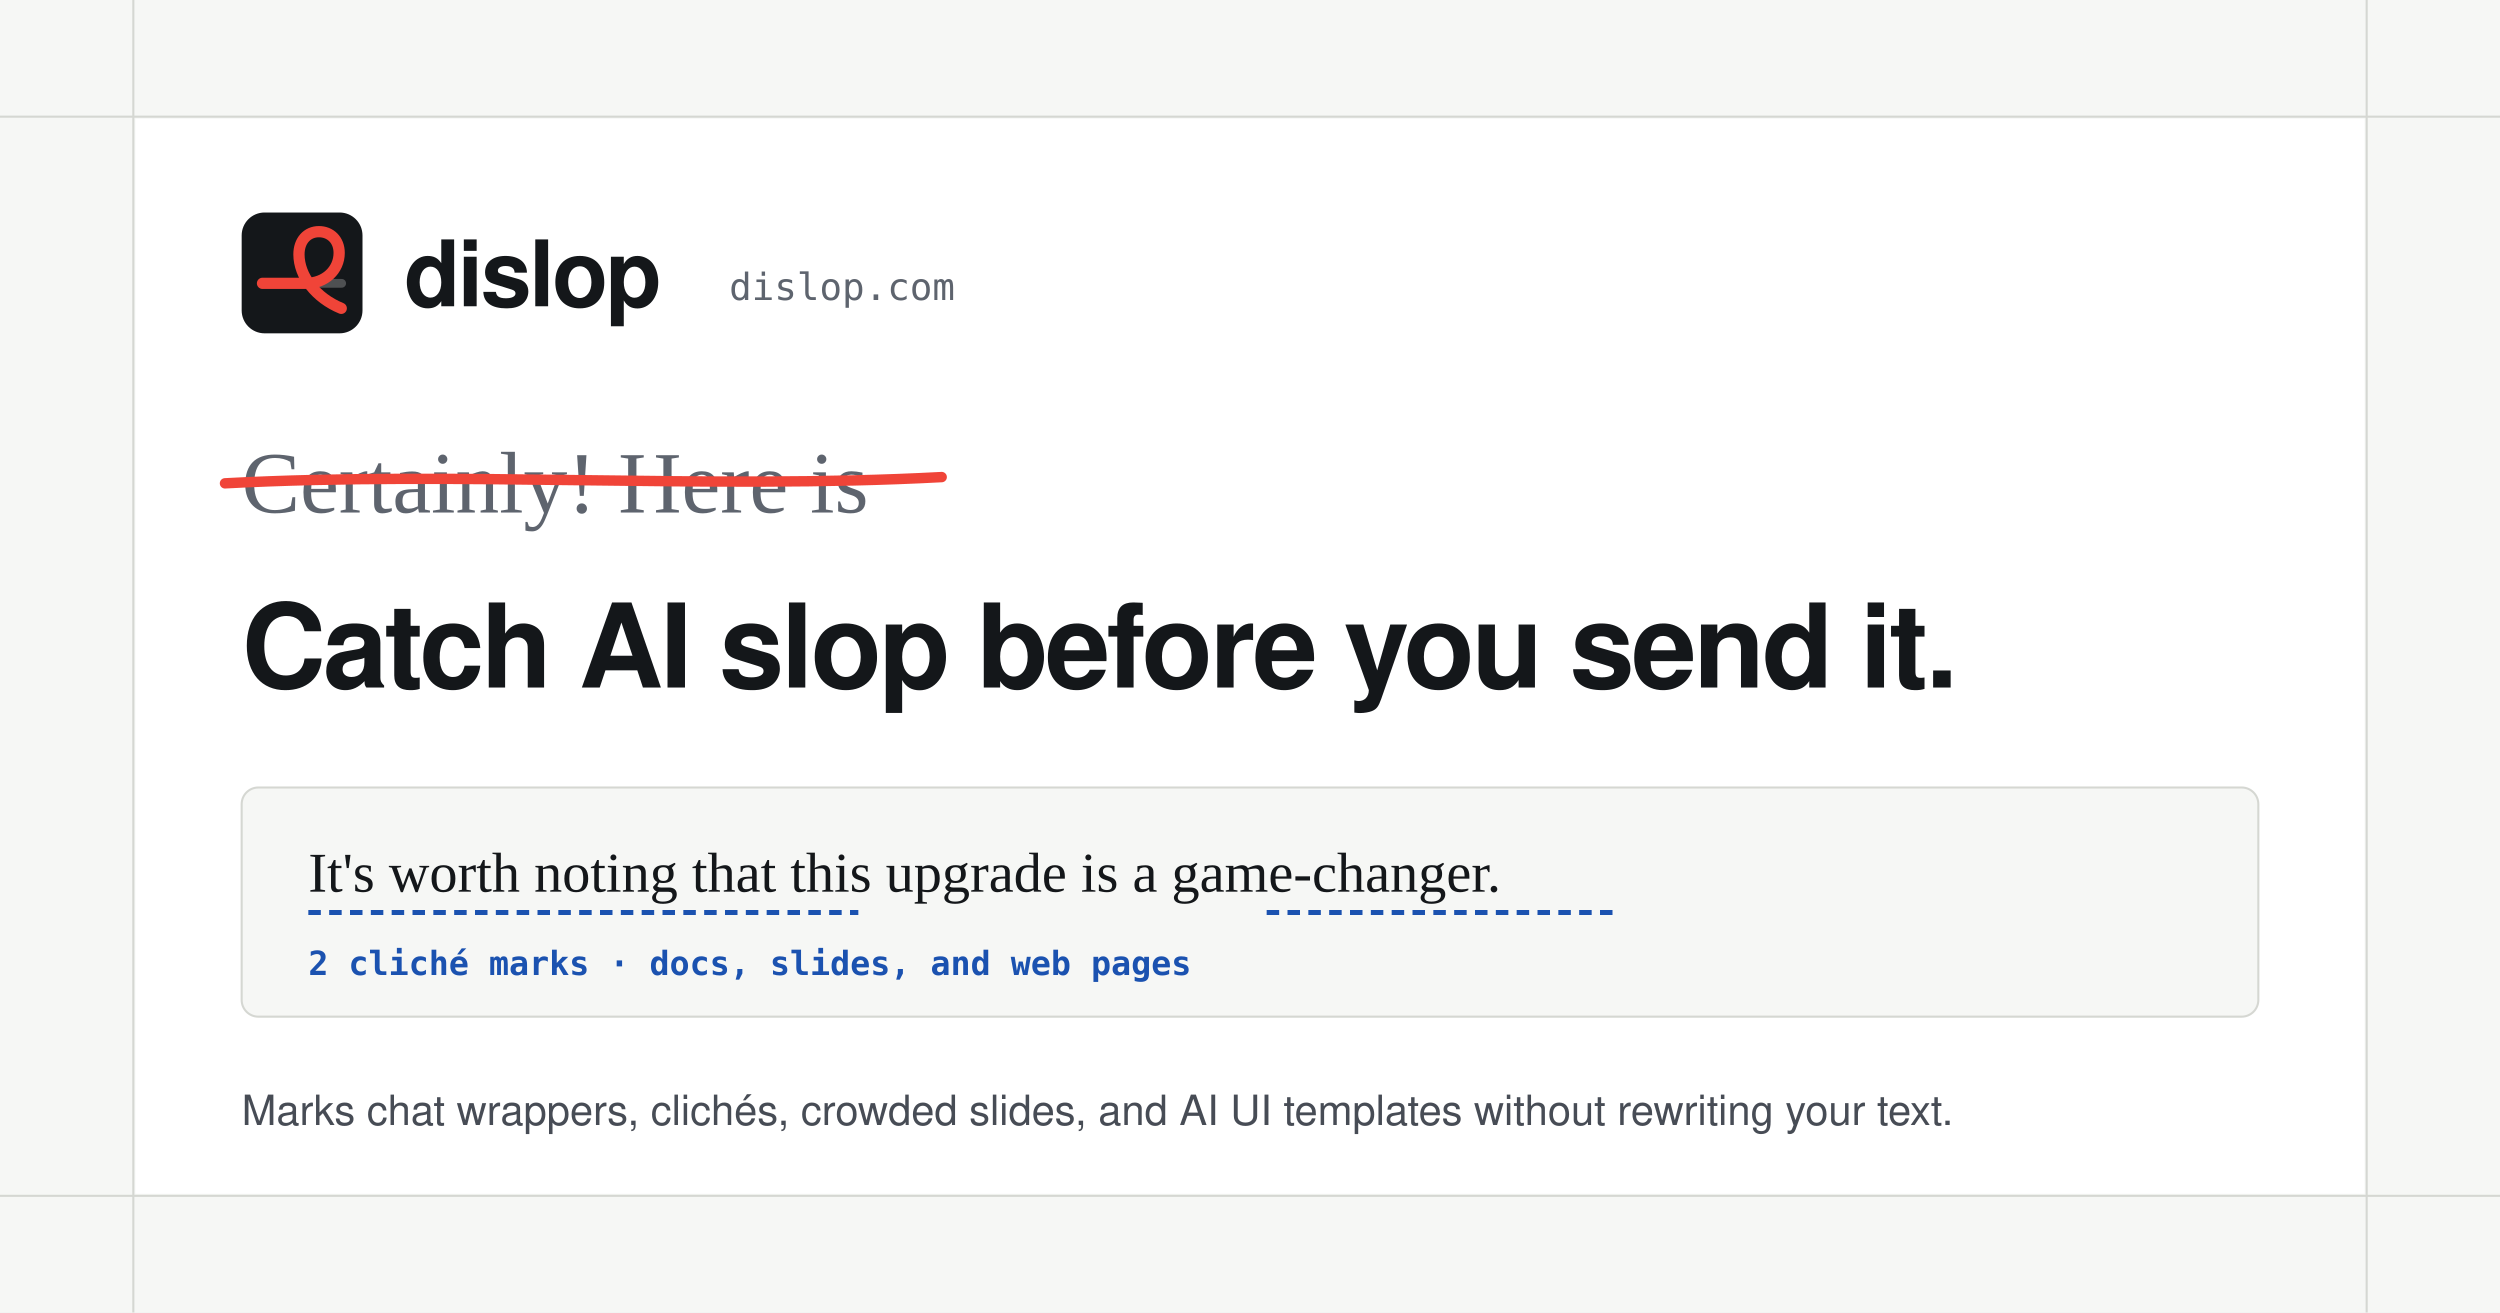
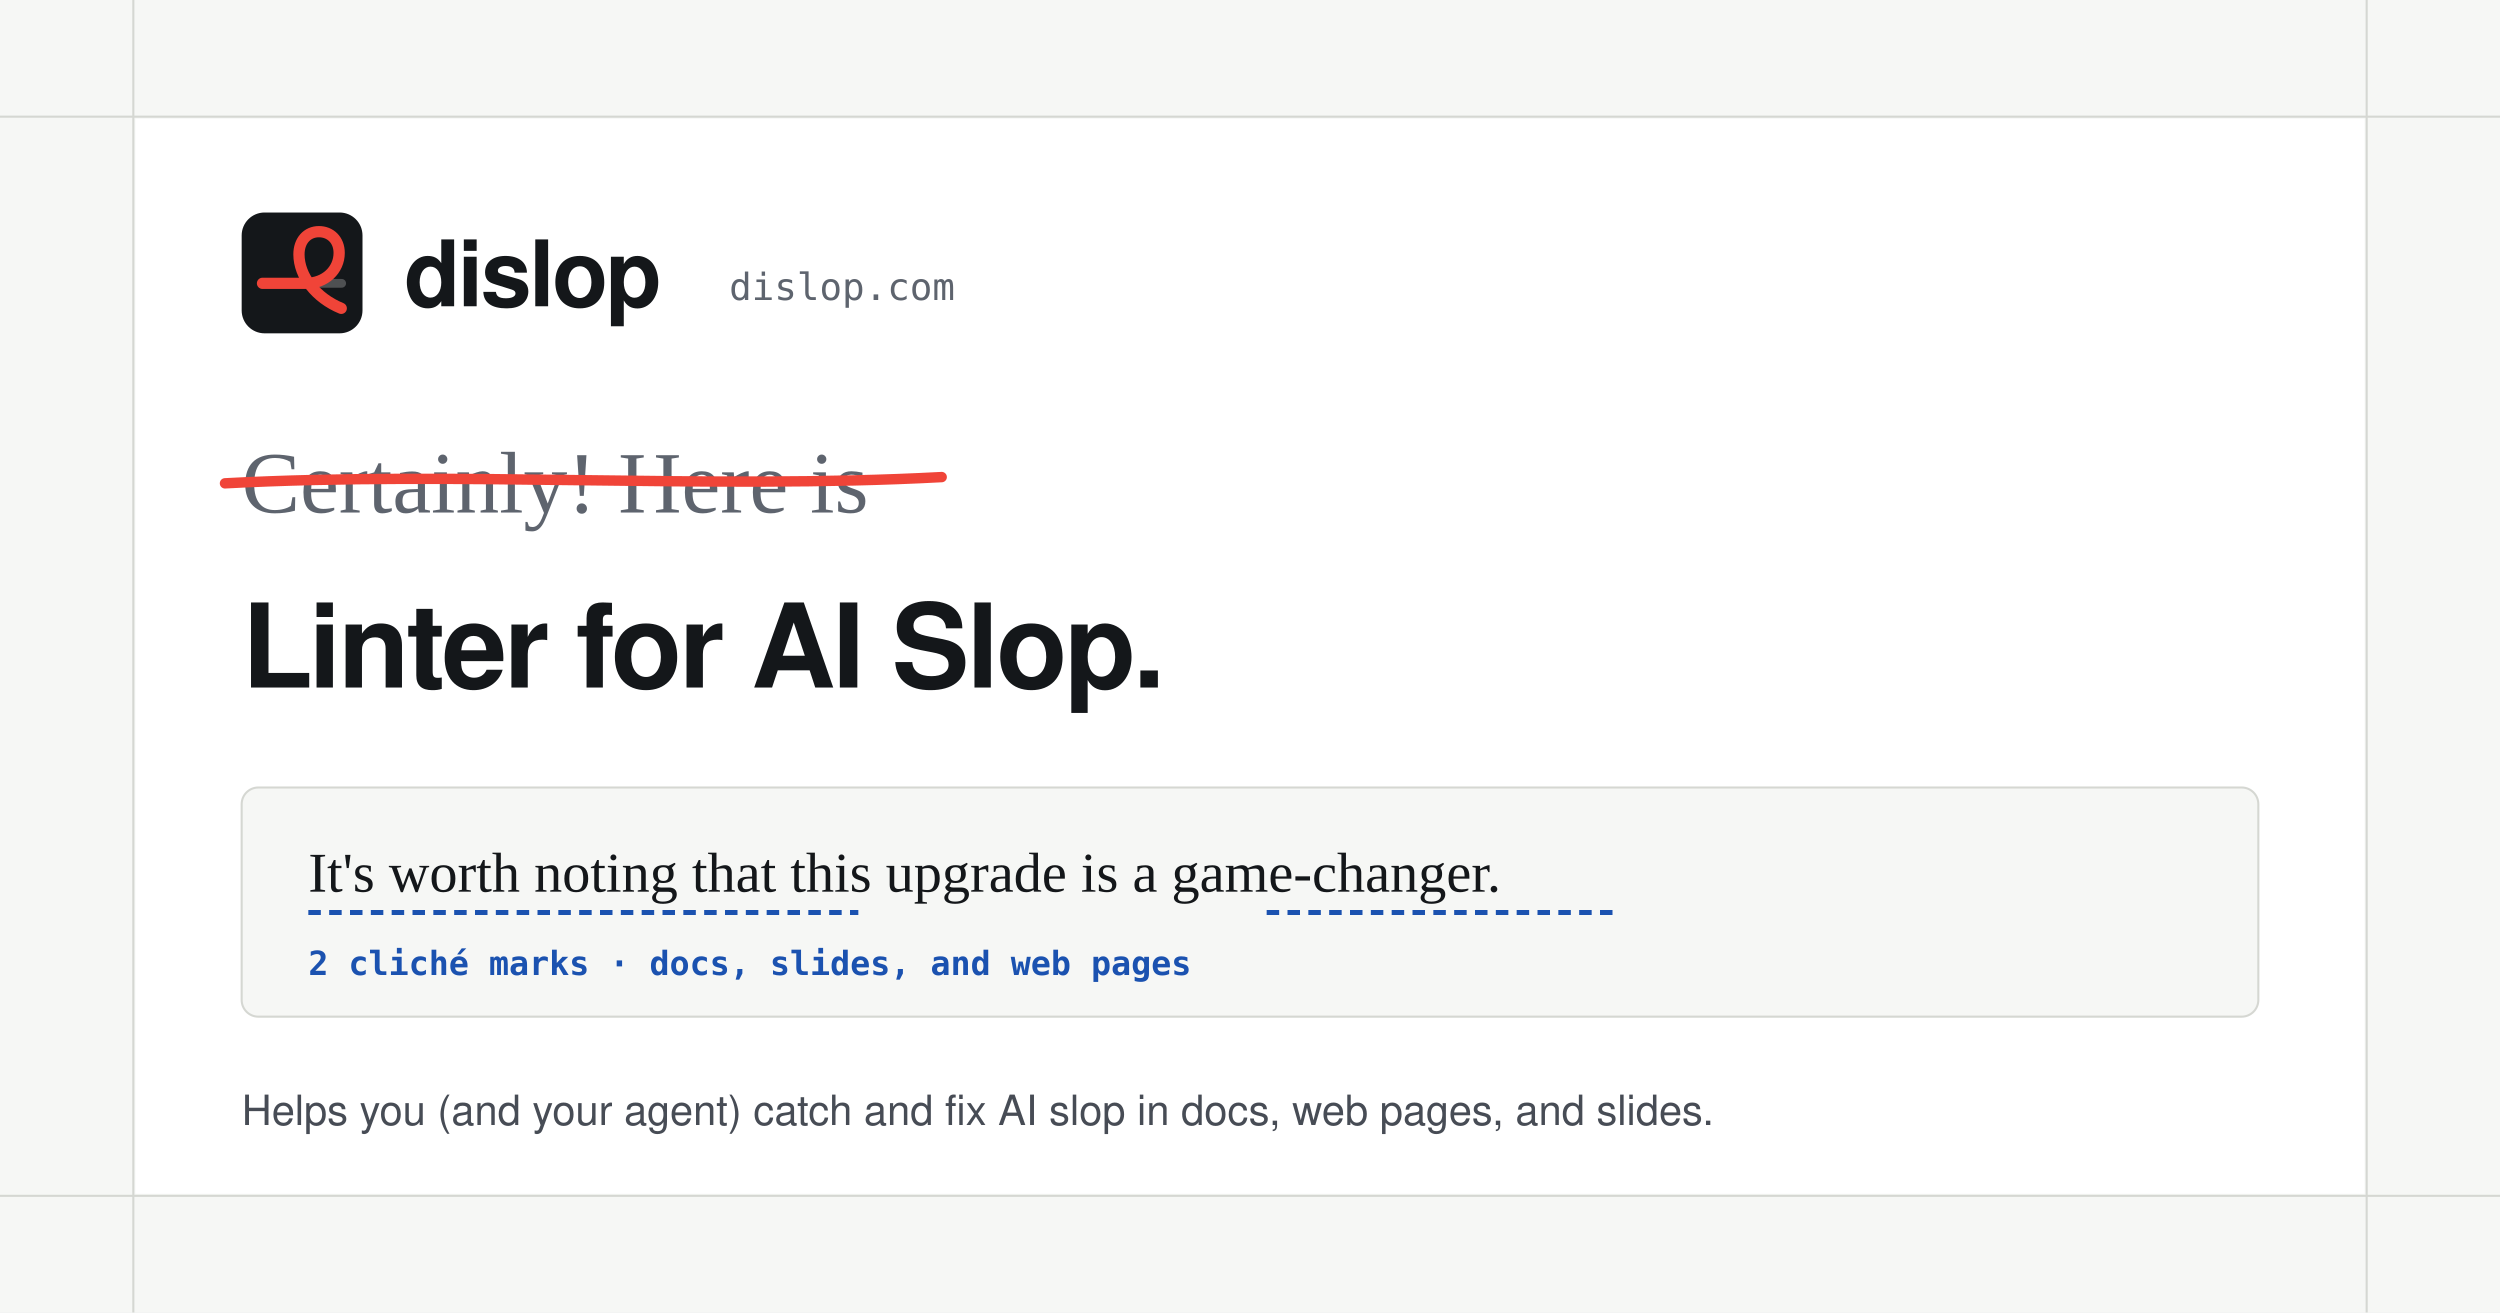
- <svg xmlns="http://www.w3.org/2000/svg" viewBox="0 0 1200 630" width="1200" height="630" fill="none" role="img" aria-label="dislop — Catch AI slop before you send it">
+ <svg xmlns="http://www.w3.org/2000/svg" viewBox="0 0 1200 630" width="1200" height="630" fill="none" role="img" aria-label="dislop — Linter for AI Slop">
  <rect width="1200" height="630" fill="#F6F7F5" />
  <line x1="64" y1="0" x2="64" y2="630" stroke="#D5D7D2" stroke-width="1" />
  <line x1="1136" y1="0" x2="1136" y2="630" stroke="#D5D7D2" stroke-width="1" />
  <line x1="0" y1="56" x2="1200" y2="56" stroke="#D5D7D2" stroke-width="1" />
  <line x1="0" y1="574" x2="1200" y2="574" stroke="#D5D7D2" stroke-width="1" />
  <rect x="65" y="57" width="1070" height="516" fill="#FFFFFF" />
  <g transform="translate(116, 102)">
    <rect width="58" height="58" rx="11" fill="#14171A" />
    <line x1="10" y1="34" x2="48" y2="34" stroke="#F4F5F3" stroke-width="4.2" stroke-linecap="round" stroke-opacity="0.26" />
    <path d="M10 34H31C40 34 46.8 27.6 46.8 19.4C46.8 13.1 42.5 9.2 37.1 9.2C31.4 9.2 27.5 13.6 27.5 20.1C27.5 30.5 35.6 41 47.8 46" stroke="#F04438" stroke-width="5.4" stroke-linecap="round" stroke-linejoin="round" />
    <text x="78" y="45" fill="#14171A" font-family="-apple-system, BlinkMacSystemFont, 'Segoe UI', Helvetica, Arial, sans-serif" font-size="44" font-weight="700" letter-spacing="-1.2">dislop</text>
    <text x="234" y="42" fill="#5E646E" font-family="ui-monospace, SFMono-Regular, Menlo, Consolas, monospace" font-size="18">dislop.com</text>
  </g>
  <text x="116" y="246" fill="#5E646E" font-family="Georgia, 'Times New Roman', serif" font-size="42">Certainly! Here is</text>
  <path d="M108 232 C220 226 340 235 452 229" stroke="#F04438" stroke-width="5" stroke-linecap="round" />
-   <text x="116" y="330" fill="#14171A" font-family="-apple-system, BlinkMacSystemFont, 'Segoe UI', Helvetica, Arial, sans-serif" font-size="56" font-weight="700" letter-spacing="-1.4">Catch AI slop before you send it.</text>
+   <text x="116" y="330" fill="#14171A" font-family="-apple-system, BlinkMacSystemFont, 'Segoe UI', Helvetica, Arial, sans-serif" font-size="56" font-weight="700" letter-spacing="-1.4">Linter for AI Slop.</text>
  <rect x="116" y="378" width="968" height="110" rx="8" fill="#F6F7F5" stroke="#D5D7D2" stroke-width="1" />
  <text x="148" y="428" fill="#14171A" font-family="Georgia, 'Times New Roman', serif" font-size="27">It's worth noting that this upgrade is a game-changer.</text>
  <line x1="148" y1="438" x2="412" y2="438" stroke="#1B52B0" stroke-width="2.4" stroke-dasharray="6 4" />
  <line x1="608" y1="438" x2="778" y2="438" stroke="#1B52B0" stroke-width="2.4" stroke-dasharray="6 4" />
  <text x="148" y="468" fill="#1B52B0" font-family="ui-monospace, SFMono-Regular, Menlo, Consolas, monospace" font-size="16" font-weight="600">2 cliché marks  ·  docs, slides, and web pages</text>
-   <text x="116" y="540" fill="#474C55" font-family="-apple-system, BlinkMacSystemFont, 'Segoe UI', Helvetica, Arial, sans-serif" font-size="20" font-weight="500">Marks chat wrappers, clichés, crowded slides, and AI UI templates without rewriting your text.</text>
+   <text x="116" y="540" fill="#474C55" font-family="-apple-system, BlinkMacSystemFont, 'Segoe UI', Helvetica, Arial, sans-serif" font-size="20" font-weight="500">Helps you (and your agent) catch and fix AI slop in docs, web pages, and slides.</text>
</svg>
